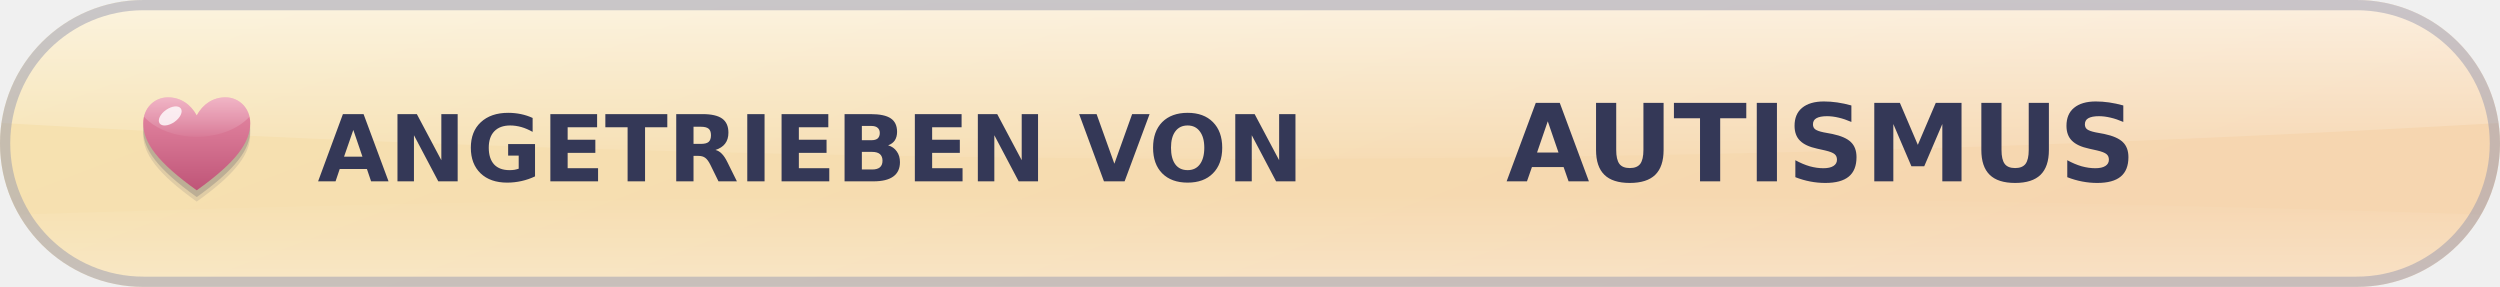
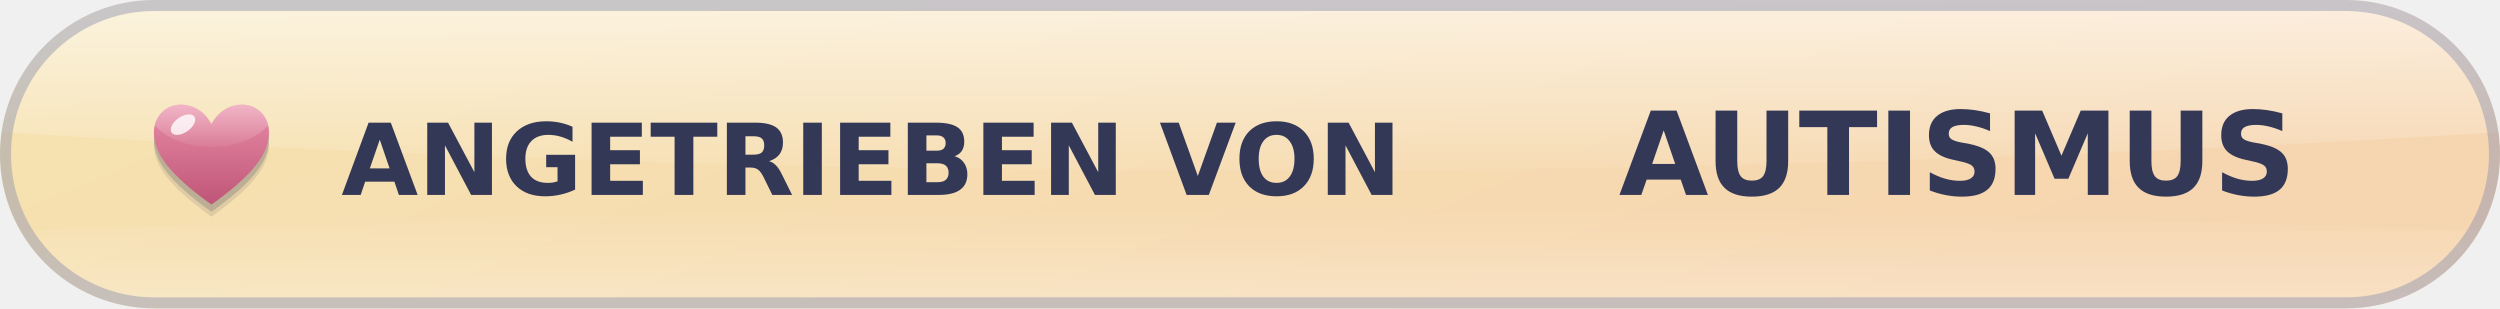
- <svg xmlns="http://www.w3.org/2000/svg" width="244" height="28" viewBox="0 0 244 28" role="img" aria-label="Angetrieben von Autismus" xml:lang="de">
+ <svg xmlns="http://www.w3.org/2000/svg" width="227" height="28" viewBox="0 0 227 28" role="img" aria-label="Angetrieben von Autismus" xml:lang="de">
  <defs>
    <linearGradient id="holo" x1="0" y1="0" x2="1" y2="0.3">
      <stop offset="0" stop-color="#f7e0a0" stop-opacity="0.8">
        <animate attributeName="stop-color" dur="15s" repeatCount="indefinite" keyTimes="0;0.2;0.4;0.6;0.8;1" values="#f7e0a0;#f8cfa0;#f4b9aa;#efbfd0;#d6c6ee;#f7e0a0" />
      </stop>
      <stop offset="1" stop-color="#f8cfa0" stop-opacity="0.8">
        <animate attributeName="stop-color" dur="15s" repeatCount="indefinite" keyTimes="0;0.2;0.4;0.6;0.8;1" values="#f8cfa0;#f4b9aa;#efbfd0;#d6c6ee;#f7e0a0;#f8cfa0" />
      </stop>
    </linearGradient>
    <linearGradient id="sheen" x1="0" y1="0" x2="1" y2="0">
      <stop offset="0" stop-color="#fff" stop-opacity="0" />
      <stop offset="0.5" stop-color="#fff" stop-opacity="0.5" />
      <stop offset="1" stop-color="#fff" stop-opacity="0" />
    </linearGradient>
    <linearGradient id="bgloss" x1="0" y1="0" x2="0" y2="1">
      <stop offset="0" stop-color="#fff" stop-opacity="0.6" />
      <stop offset="1" stop-color="#fff" stop-opacity="0.06" />
    </linearGradient>
    <linearGradient id="bglow" x1="0" y1="0" x2="0" y2="1">
      <stop offset="0" stop-color="#fff" stop-opacity="0" />
      <stop offset="1" stop-color="#fff" stop-opacity="0.28" />
    </linearGradient>
    <linearGradient id="hfill" x1="0" y1="0" x2="0" y2="1">
      <stop offset="0" stop-color="#e88ca6" />
      <stop offset="1" stop-color="#bf5578" />
    </linearGradient>
    <linearGradient id="hgloss" x1="0" y1="0" x2="0" y2="1">
      <stop offset="0" stop-color="#fff" stop-opacity="0.7" />
      <stop offset="1" stop-color="#fff" stop-opacity="0.05" />
    </linearGradient>
    <path id="heart" d="M12 20.5C5 15.5 2.5 12 2.5 8.6C2.5 5.9 4.5 4 6.9 4C9.1 4 10.9 5.2 12 7.2C13.1 5.2 14.9 4 17.1 4C19.5 4 21.5 5.9 21.5 8.6C21.5 12 19 15.5 12 20.5Z" />
    <clipPath id="hclip">
      <use href="#heart" />
    </clipPath>
    <clipPath id="round">
-       <rect width="244" height="28" rx="14" />
+       <rect width="227" height="28" rx="14" />
    </clipPath>
  </defs>
  <g clip-path="url(#round)">
-     <rect width="244" height="28" fill="url(#holo)" />
-     <path d="M0 0H244V12Q122 19 0 12Z" fill="url(#bgloss)" />
-     <path d="M0 21Q122 17 244 21V28H0Z" fill="url(#bglow)" />
+     <rect width="227" height="28" fill="url(#holo)" />
+     <path d="M0 0H227V12Q113.5 19 0 12Z" fill="url(#bgloss)" />
+     <path d="M0 21Q113.5 17 227 21V28H0Z" fill="url(#bglow)" />
    <rect x="-60" y="0" width="50" height="28" fill="url(#sheen)" transform="skewX(-20)">
-       <animate attributeName="x" from="-60" to="300" dur="4s" repeatCount="indefinite" />
+       <animate attributeName="x" from="-60" to="283" dur="4s" repeatCount="indefinite" />
    </rect>
  </g>
-   <rect x="0.5" y="0.5" width="243" height="27" rx="13.5" fill="none" stroke="#8c91ad" stroke-opacity="0.45" />
+   <rect x="0.5" y="0.5" width="226" height="27" rx="13.5" fill="none" stroke="#8c91ad" stroke-opacity="0.45" />
  <g transform="translate(12.6 7.3) scale(0.55)">
    <use href="#heart" y="2" fill="#343857" fill-opacity="0.12" />
    <use href="#heart" y="1.2" fill="#343857" fill-opacity="0.2" />
    <use href="#heart" fill="url(#hfill)" />
    <g clip-path="url(#hclip)">
      <ellipse cx="12" cy="3.5" rx="11" ry="7.5" fill="url(#hgloss)" />
      <ellipse cx="7.3" cy="7.3" rx="2.3" ry="1.3" fill="#fff" fill-opacity="0.8" transform="rotate(-35 7.3 7.3)" />
    </g>
  </g>
  <g font-family="Verdana,DejaVu Sans,sans-serif" font-weight="bold" fill="#343857">
    <text x="31" y="17.7" font-size="9" textLength="109" lengthAdjust="spacing">ANGETRIEBEN VON</text>
-     <text x="147" y="17.7" font-size="10.5" font-weight="bold" textLength="80" lengthAdjust="spacing">AUTISMUS</text>
+     <text x="147" y="17.7" font-size="10.5" font-weight="bold">AUTISMUS</text>
  </g>
</svg>
